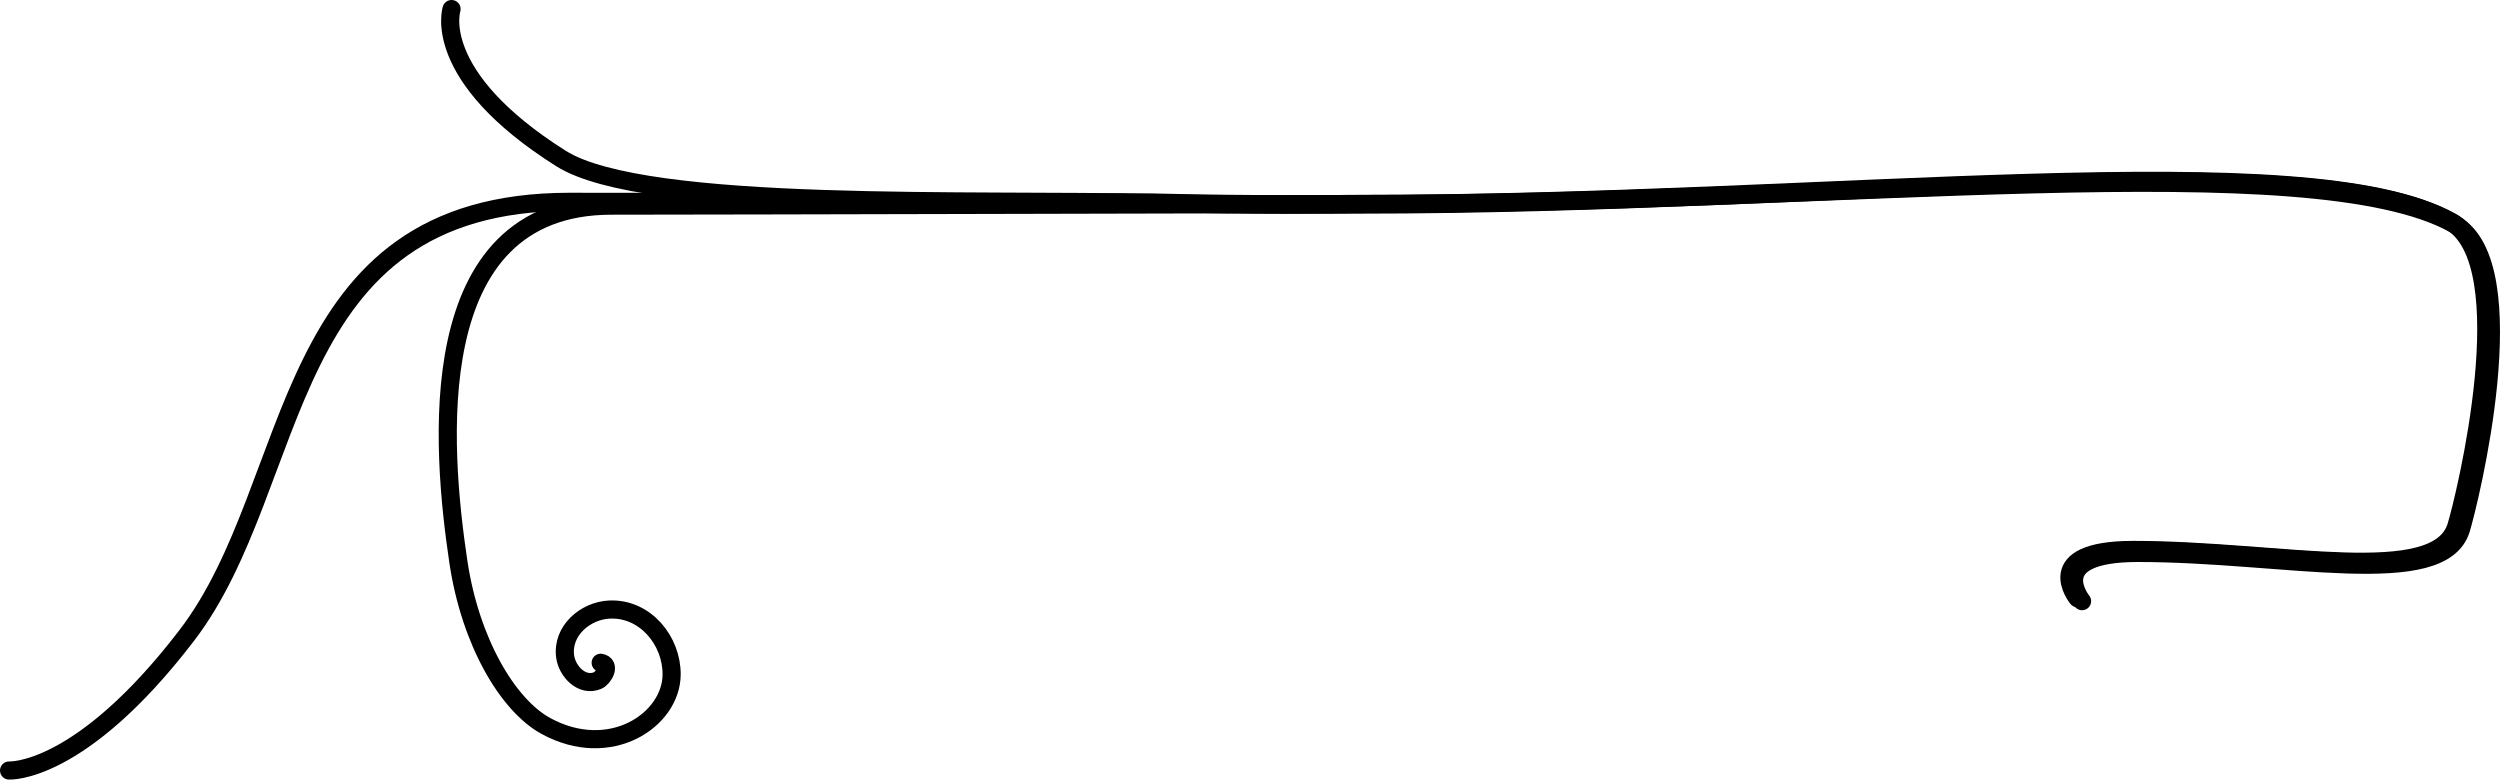
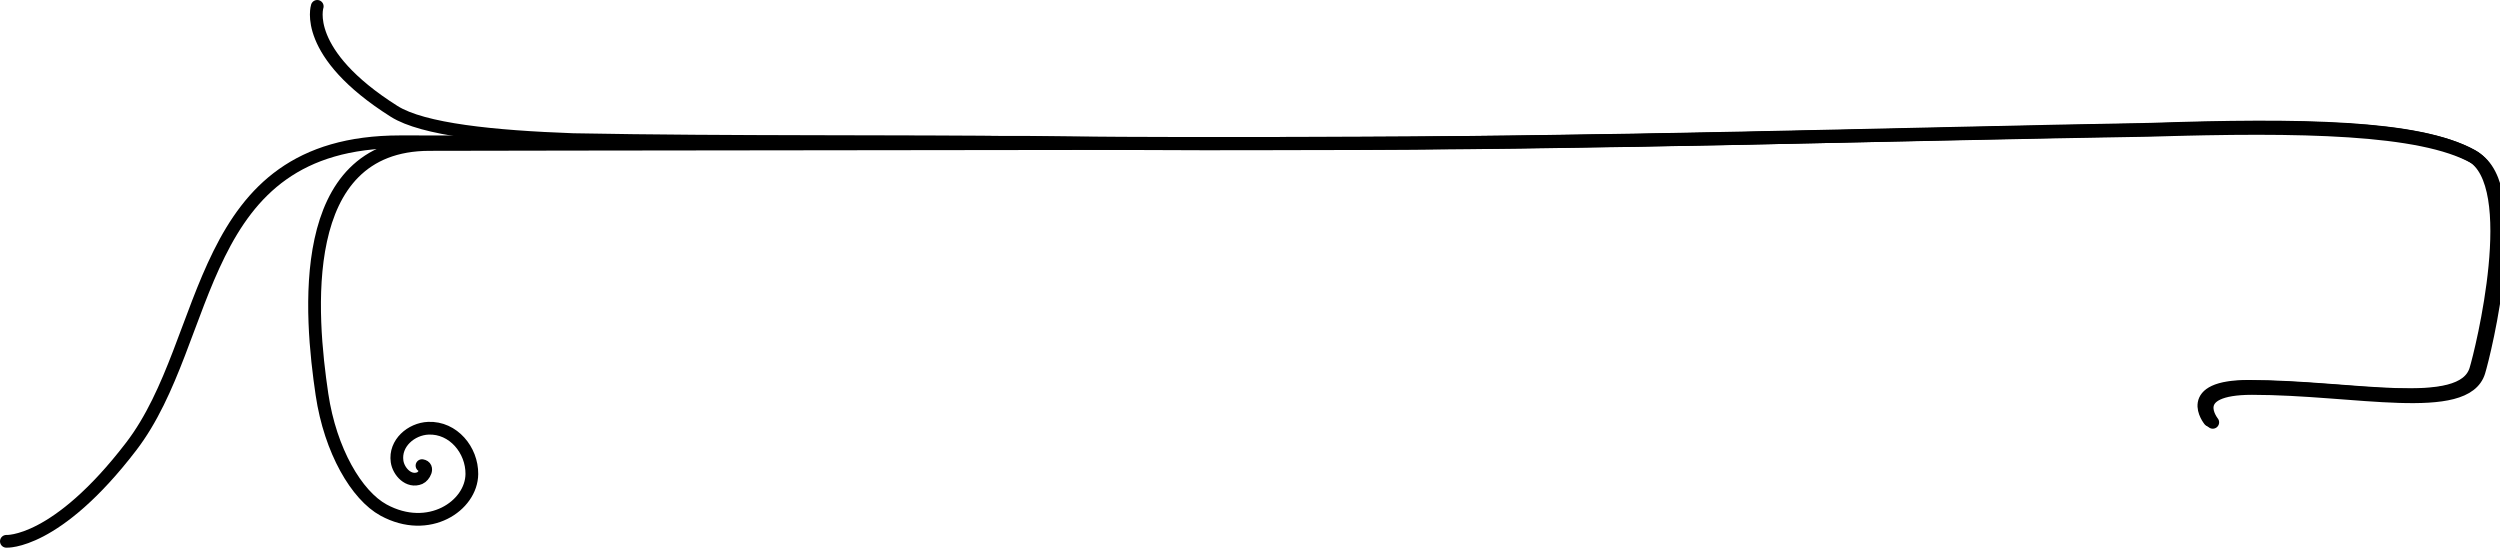
- <svg xmlns="http://www.w3.org/2000/svg" width="137.91mm" height="43.003mm" viewBox="0 0 137.91 43.003" version="1.1" id="svg1">
+ <svg xmlns="http://www.w3.org/2000/svg" width="196.3mm" height="43.003mm" viewBox="0 0 196.3 43.003" version="1.1" id="svg1">
  <defs id="defs1" />
-   <path id="path1-1" style="display:inline;fill:none;fill-rule:evenodd;stroke:#000000;stroke-linecap:round" d="m 114.599,32.997 c 0,0 -2.163,-2.66 3.08,-2.66 8.082,0 16.762,2.129 17.822,-1.307 0.44,-1.425 3.705,-14.575 -0.374,-16.832 C 127.226,7.826 101.369,11.251 74.851,11.251 c -1.236,-10e-6 -5.589,0.06 -11.165,-0.078 0,0 -21.205,-0.04 -32.265,-0.04 C 15.22,11.133 16.77,26.61 10.303,35.053 4.407,42.751 0.5,42.504 0.5,42.504" />
-   <path id="path1-5" style="display:inline;fill:none;fill-rule:evenodd;stroke:#000000;stroke-linecap:round" d="m 114.855,33.162 c 0,0 -2.163,-2.66 3.08,-2.66 8.082,0 16.762,2.129 17.822,-1.307 0.44,-1.425 3.705,-14.575 -0.374,-16.832 -7.901,-4.372 -33.785,-1.11 -60.303,-1.11 -1.29,-10e-6 -35.697,0.091 -41.352,0.091 -10.609,0.002 -9.356,13.495 -8.446,19.625 0.657,4.428 2.726,7.931 4.835,9.081 3.548,1.934 6.908,-0.327 6.933,-2.827 0.018,-1.876 -1.452,-3.68 -3.418,-3.598 -1.34,0.056 -2.656,1.175 -2.454,2.605 0.113,0.799 0.92,1.678 1.792,1.31 0.322,-0.136 0.754,-0.879 0.166,-0.979" />
-   <path id="path1-9" style="display:inline;fill:none;fill-rule:evenodd;stroke:#000000;stroke-linecap:round" d="m 114.7,33.032 c 0,0 -2.163,-2.66 3.08,-2.66 8.082,0 16.762,2.129 17.822,-1.307 0.44,-1.425 3.705,-14.575 -0.374,-16.832 -7.901,-4.372 -33.758,-0.947 -60.276,-0.947 -1.236,-10e-6 -5.589,0.06 -11.171,-0.086 C 53.936,10.949 35.594,11.677 30.946,8.743 23.698,4.169 24.91,0.5 24.91,0.5" />
+   <path id="path1-1" style="display:inline;fill:none;fill-rule:evenodd;stroke:#000000;stroke-linecap:round" d="M 173.49,32.997 C 173.49,32.997 171.328,30.336 176.57,30.336 C 184.652,30.336 193.331,32.466 194.391,29.03 C 194.831,27.605 198.096,14.454 194.018,12.198 C 189.829,9.88 180.595,9.754 168.891,10.147 C 149.117,10.495 125.646,11.251 101.896,11.251 C 99.541,11.251 91.244,11.311 80.616,11.173 C 80.616,11.173 63.025,11.156 45,11.144 C 40.123,11.138 35.185,11.133 31.421,11.133 C 15.22,11.133 16.77,26.61 10.303,35.053 C 4.407,42.751 0.5,42.504 0.5,42.504" />
+   <path id="path1-5" style="display:inline;fill:none;fill-rule:evenodd;stroke:#000000;stroke-linecap:round" d="M 173.746,33.162 C 173.746,33.162 171.584,30.502 176.826,30.502 C 184.908,30.502 193.587,32.631 194.647,29.195 C 195.087,27.77 198.352,14.62 194.274,12.363 C 190.056,10.03 180.716,9.871 168.891,10.23 C 149.202,10.544 125.898,11.253 102.332,11.253 C 100.615,11.253 68.122,11.298 45,11.324 C 39.758,11.336 35.434,11.344 33.727,11.344 C 23.118,11.346 24.372,24.84 25.281,30.969 C 25.939,35.397 28.008,38.901 30.117,40.05 C 33.665,41.984 37.025,39.723 37.05,37.223 C 37.068,35.348 35.598,33.543 33.632,33.625 C 32.292,33.68 30.975,34.8 31.178,36.229 C 31.291,37.029 32.097,37.907 32.969,37.539 C 33.291,37.404 33.724,36.66 33.135,36.561" />
+   <path id="path1-9" style="display:inline;fill:none;fill-rule:evenodd;stroke:#000000;stroke-linecap:round" d="M 173.591,33.032 C 173.591,33.032 171.428,30.371 176.671,30.371 C 184.753,30.371 193.432,32.501 194.492,29.065 C 194.932,27.64 198.197,14.489 194.118,12.233 C 189.918,9.909 180.642,9.788 168.891,10.185 C 149.157,10.535 125.761,11.286 102.088,11.286 C 99.732,11.286 91.436,11.346 80.796,11.2 C 71.211,11.072 57.4,11.199 45.0,10.963 C 38.77,10.737 33.219,10.178 30.946,8.743 C 23.698,4.169 24.91,0.5 24.91,0.5" />
</svg>
